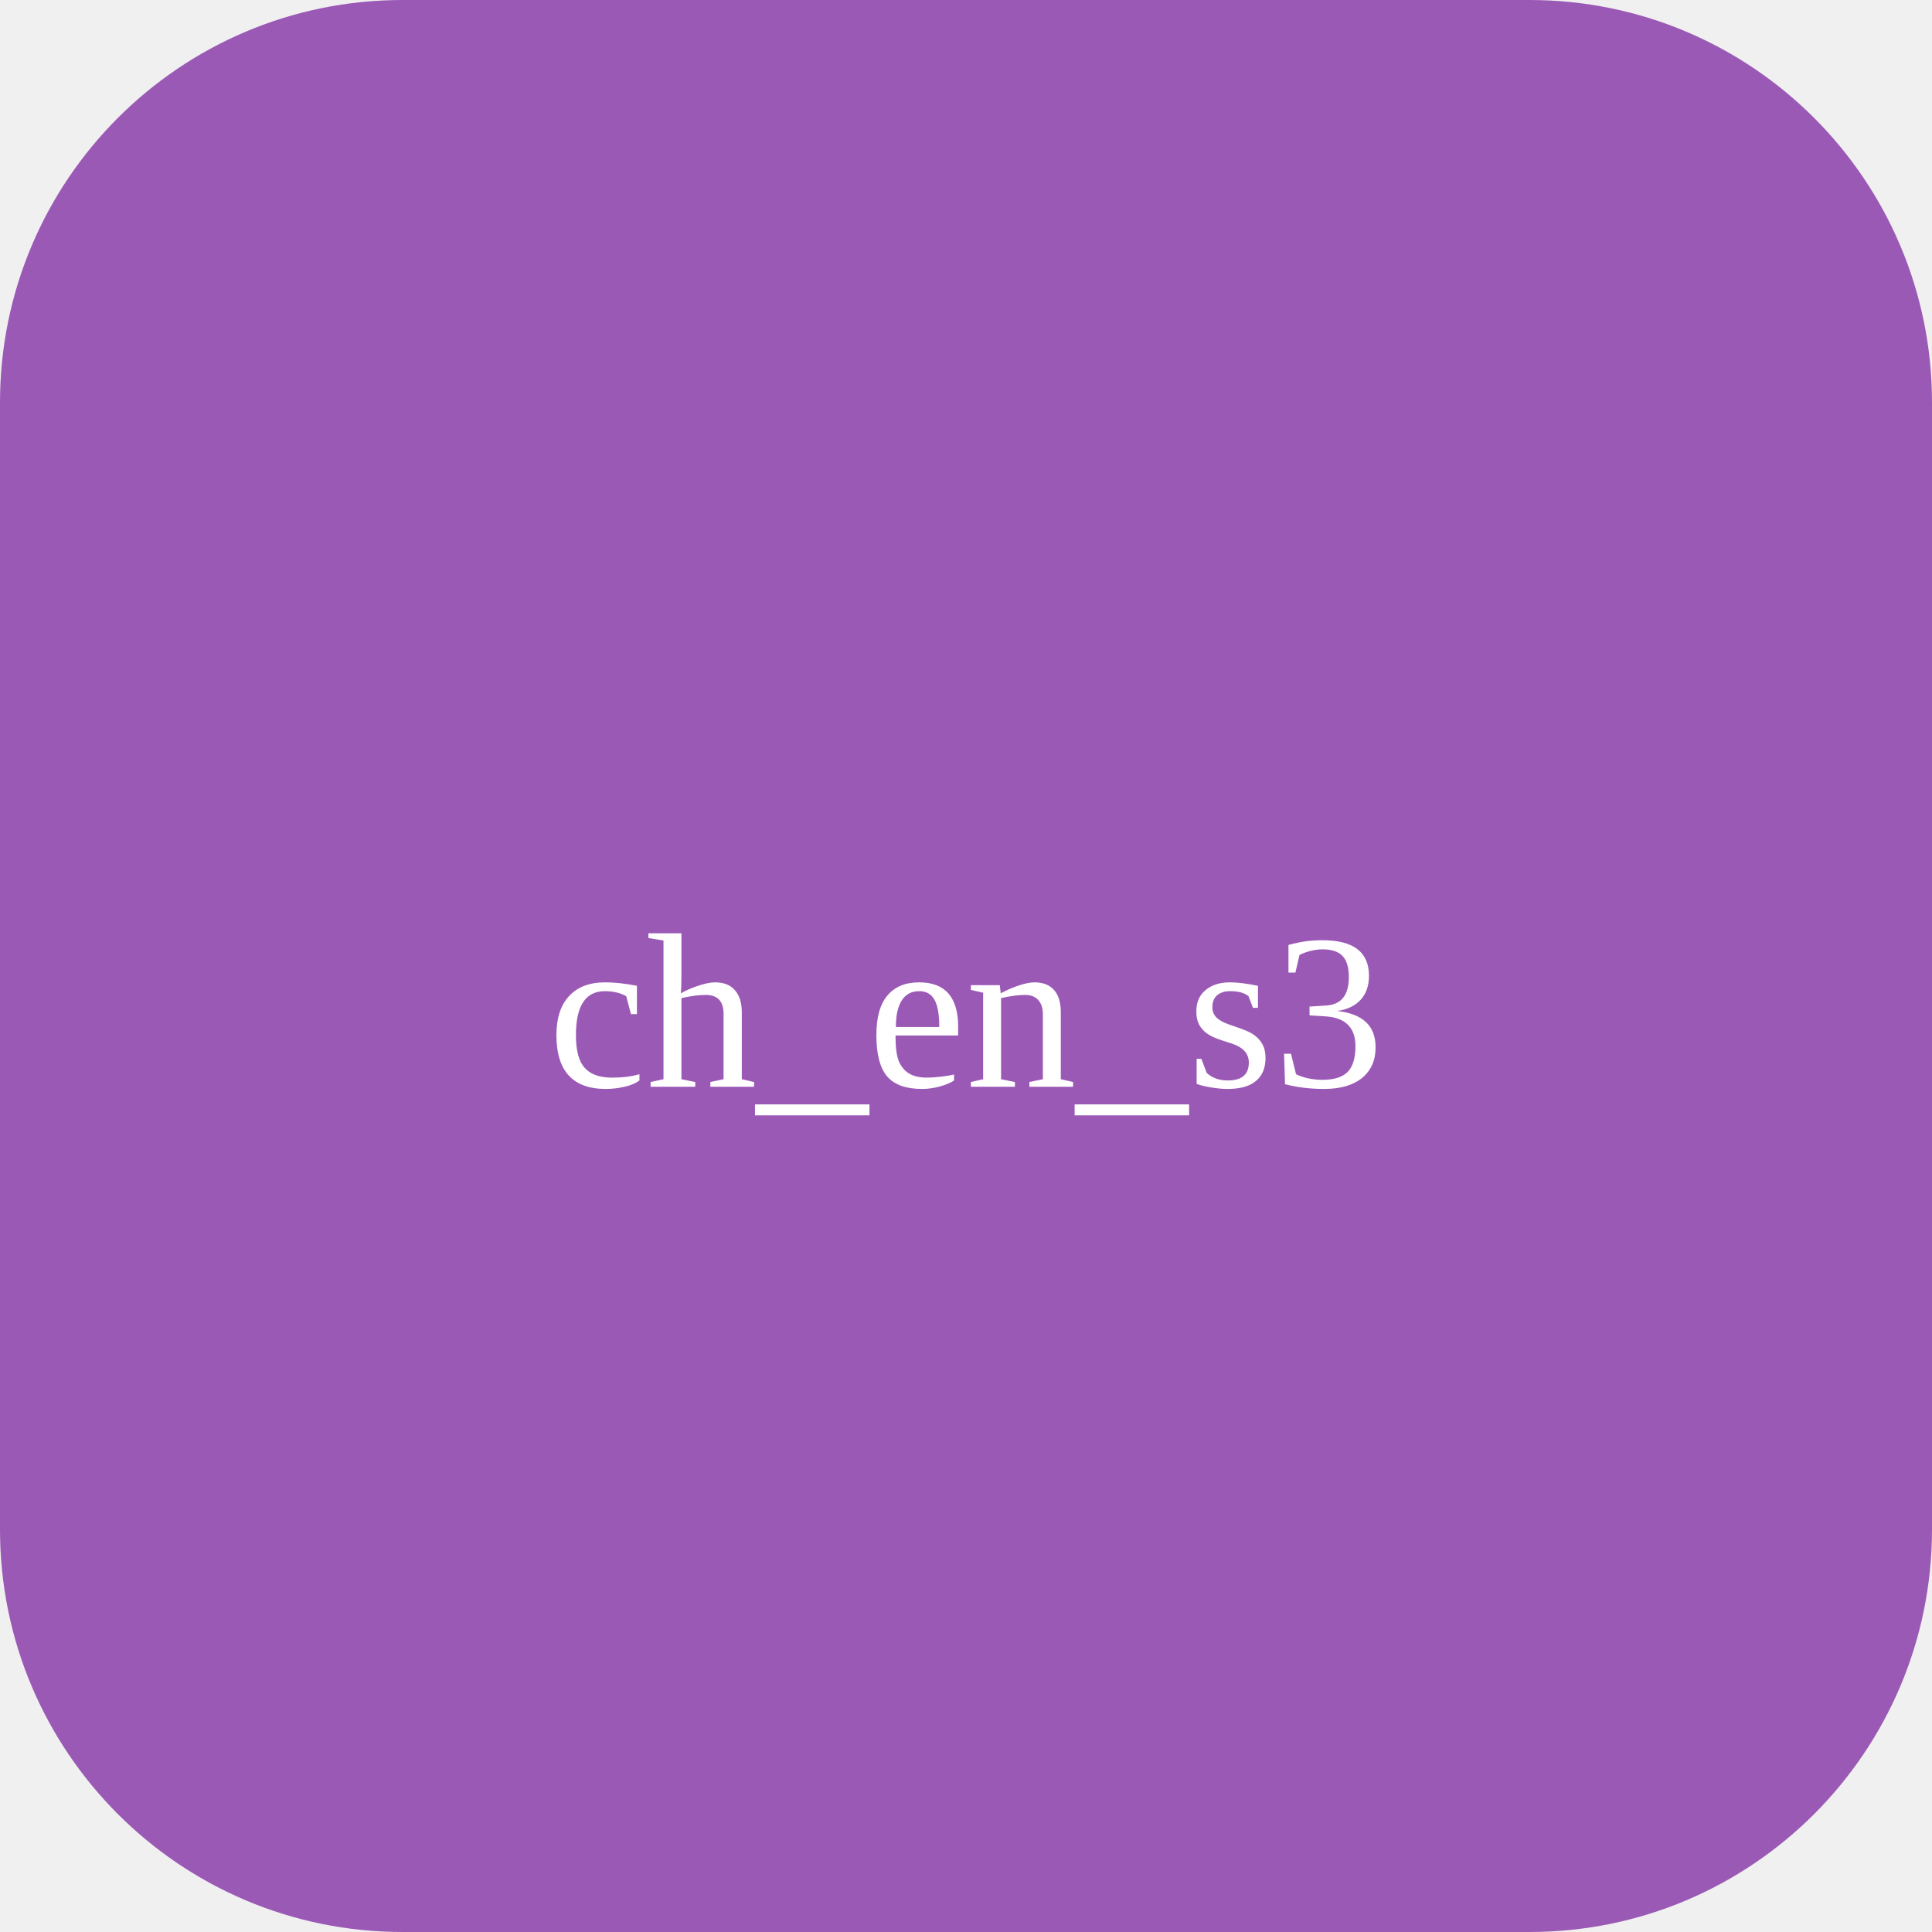
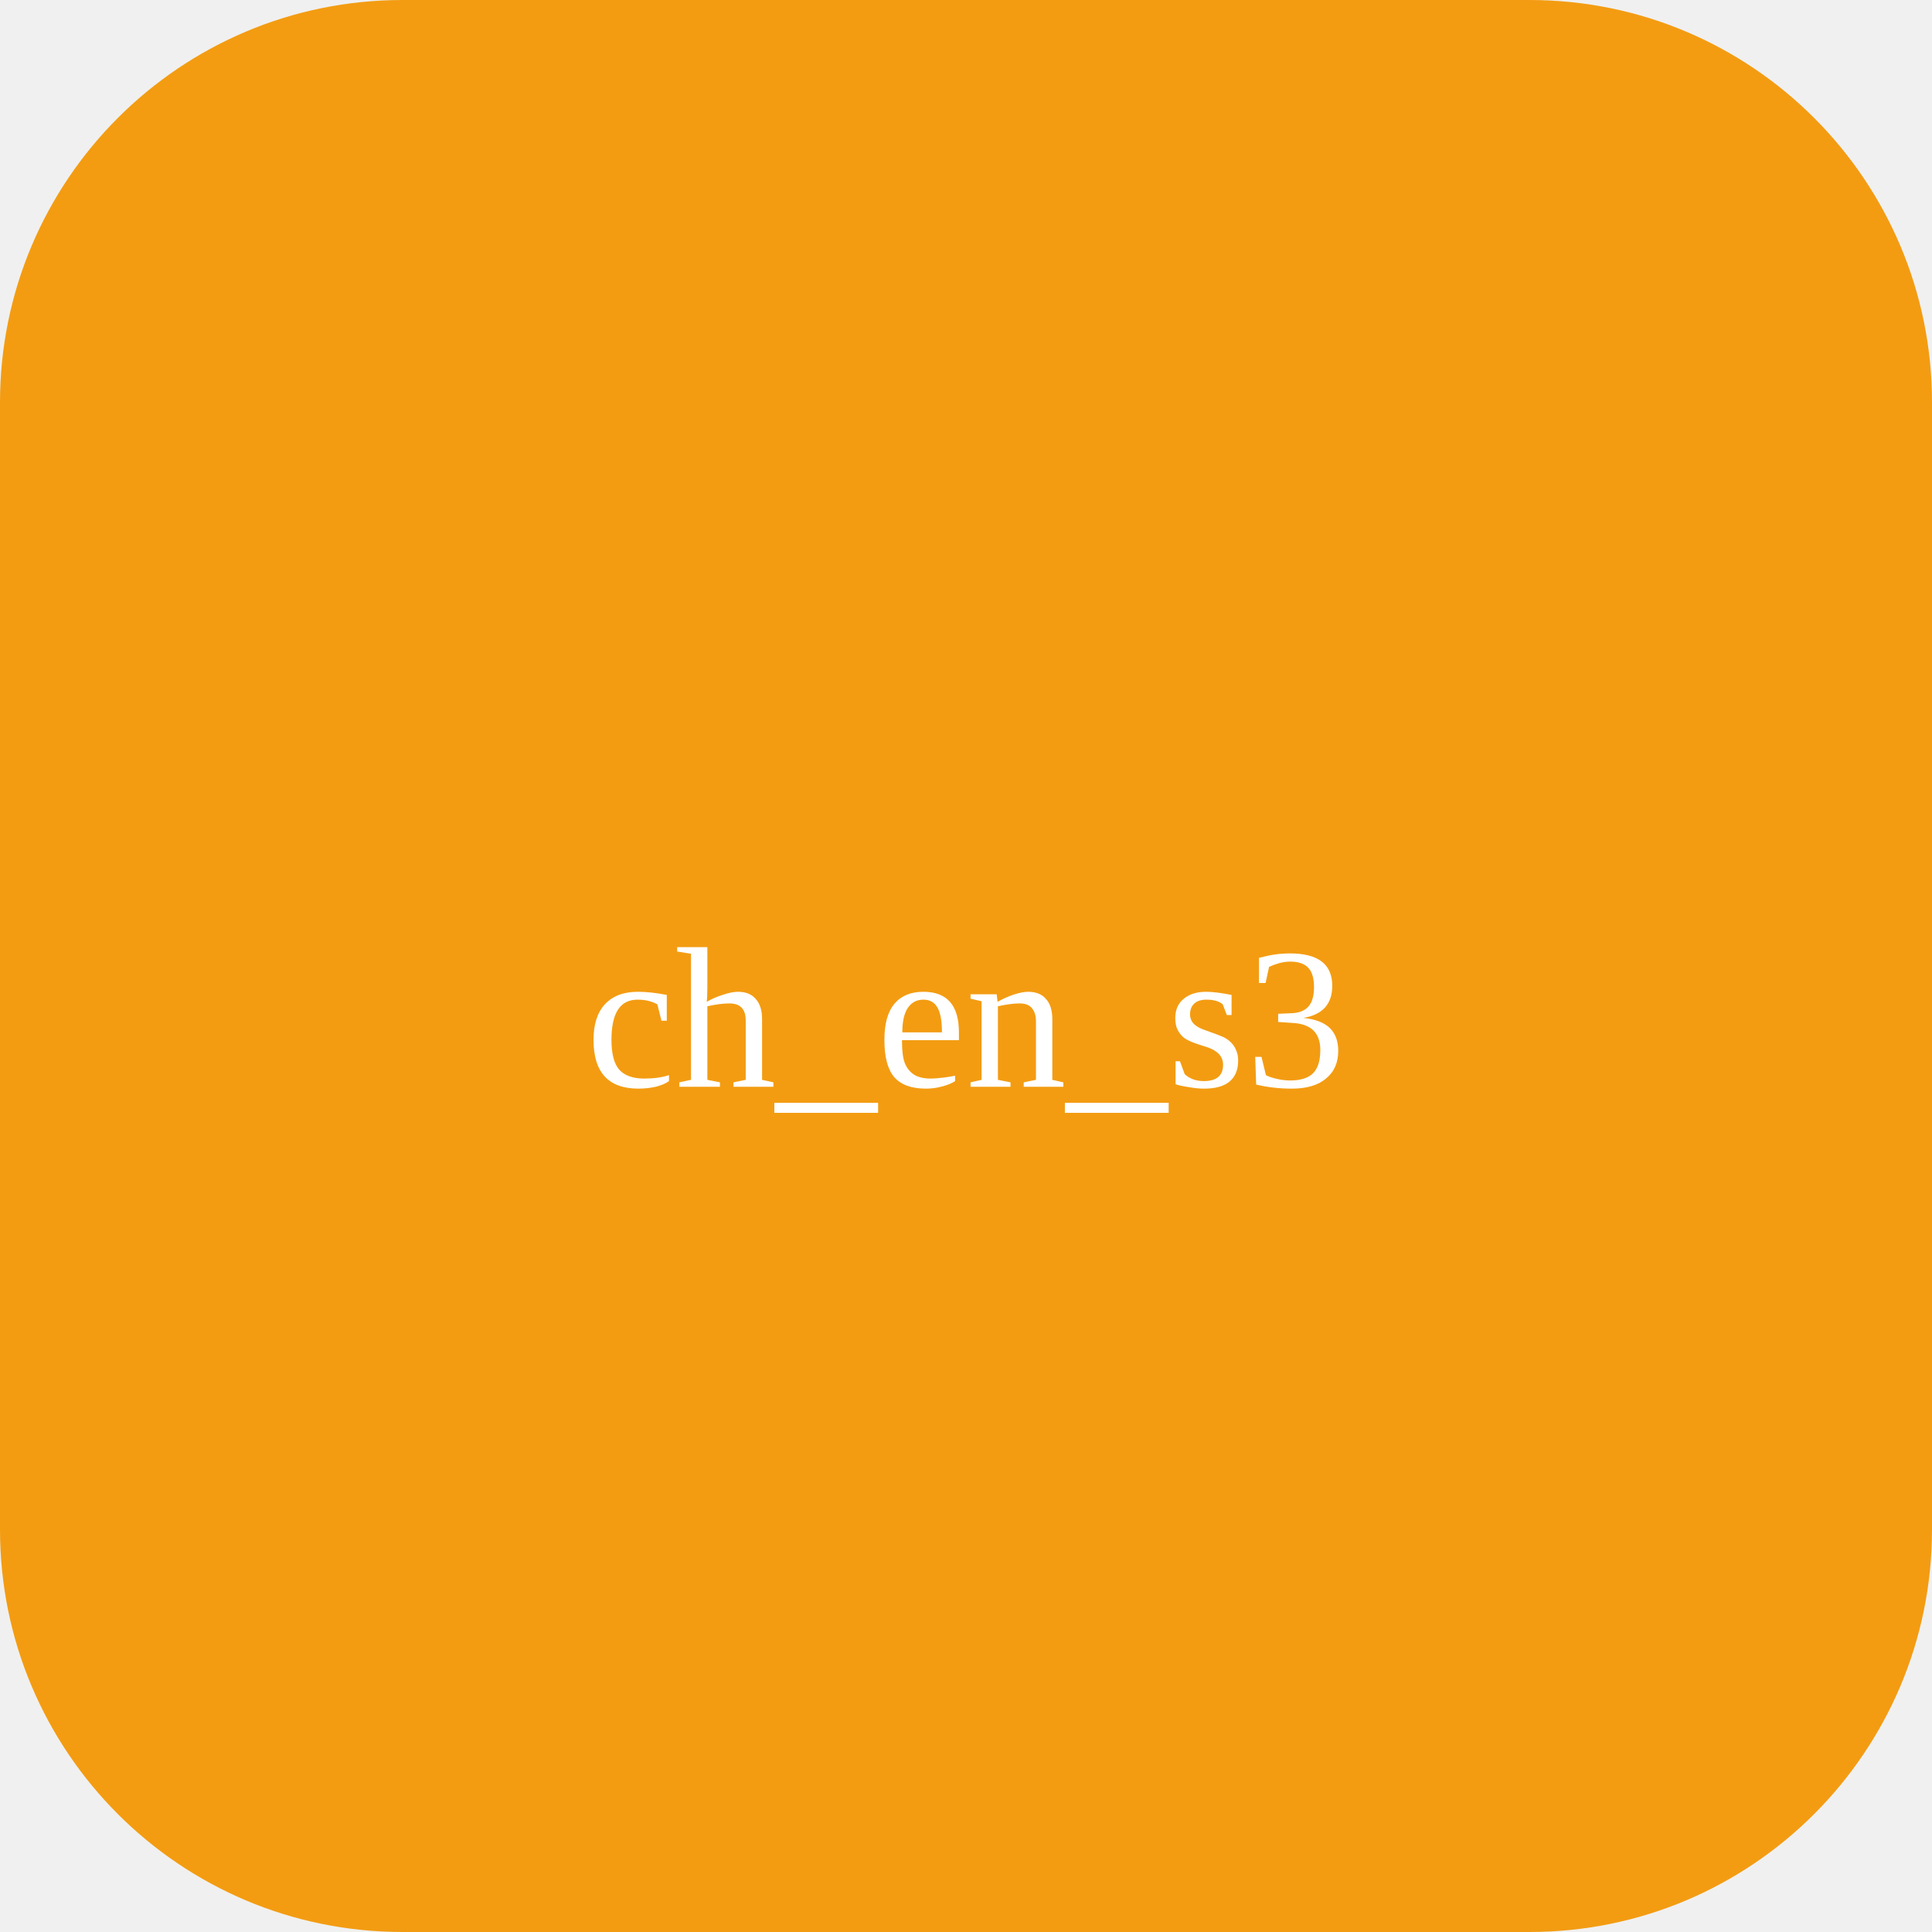
<svg xmlns="http://www.w3.org/2000/svg" width="96" height="96" viewBox="0 0 96 96">
-   <rect width="96" height="96" rx="20" fill="#9B59B6" />
-   <text x="48" y="54" font-size="11" text-anchor="middle" fill="#fff">ch_en_s3</text>
+   <rect width="96" height="96" rx="20" fill="#F39C12" />
+   <text x="48" y="54" font-size="10" text-anchor="middle" fill="#fff">ch_en_s3</text>
</svg>
